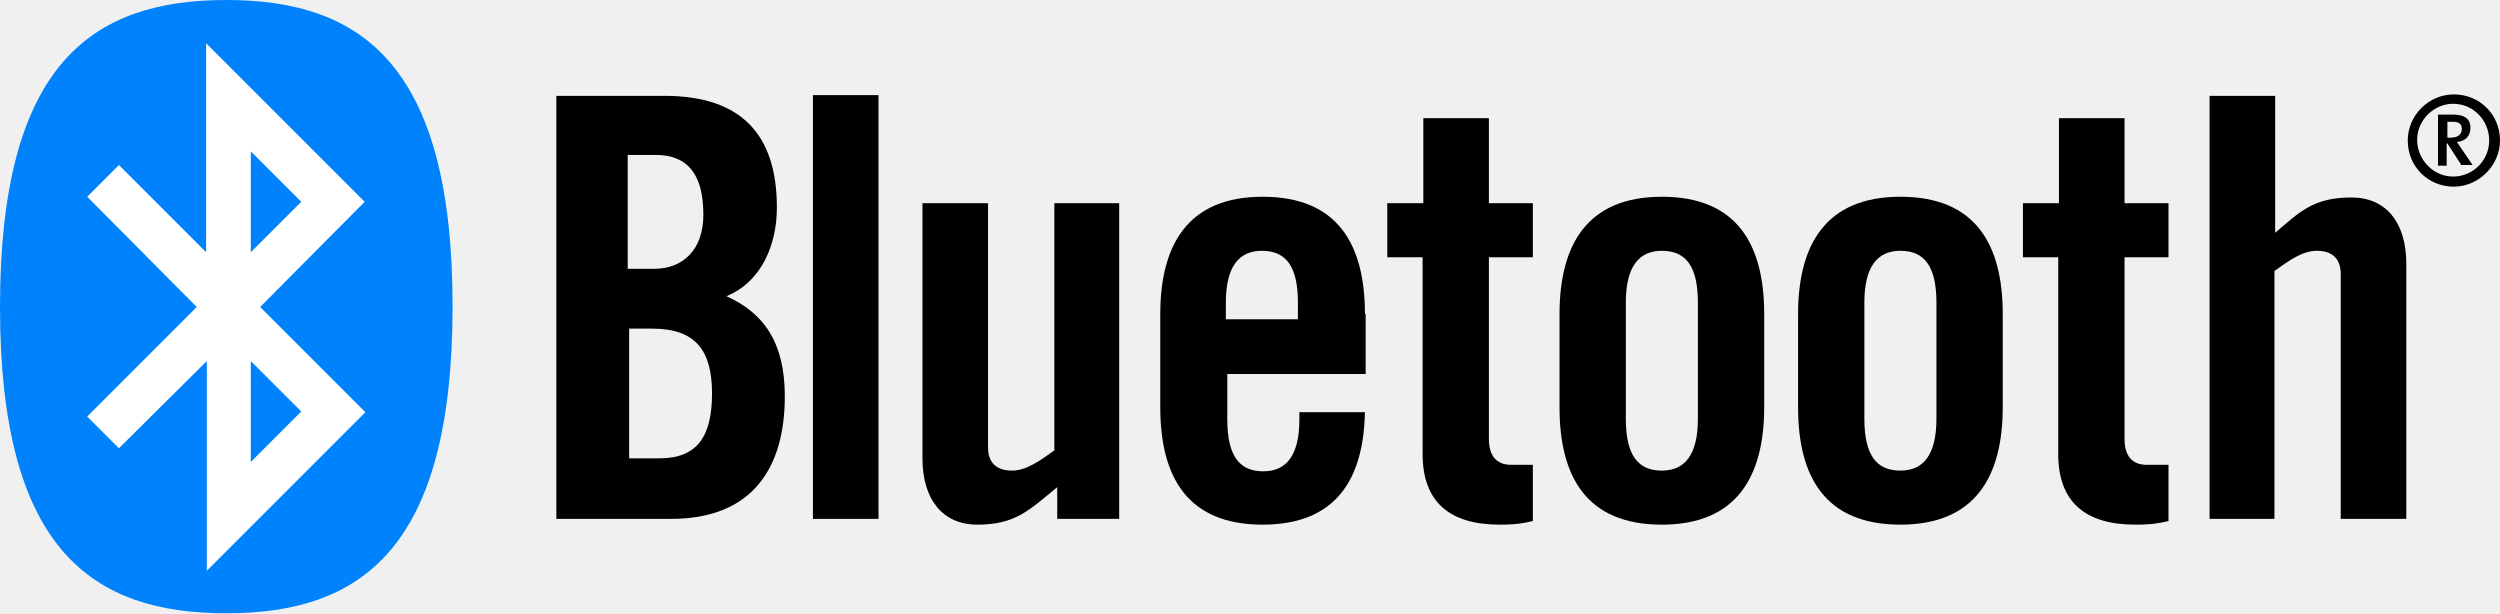
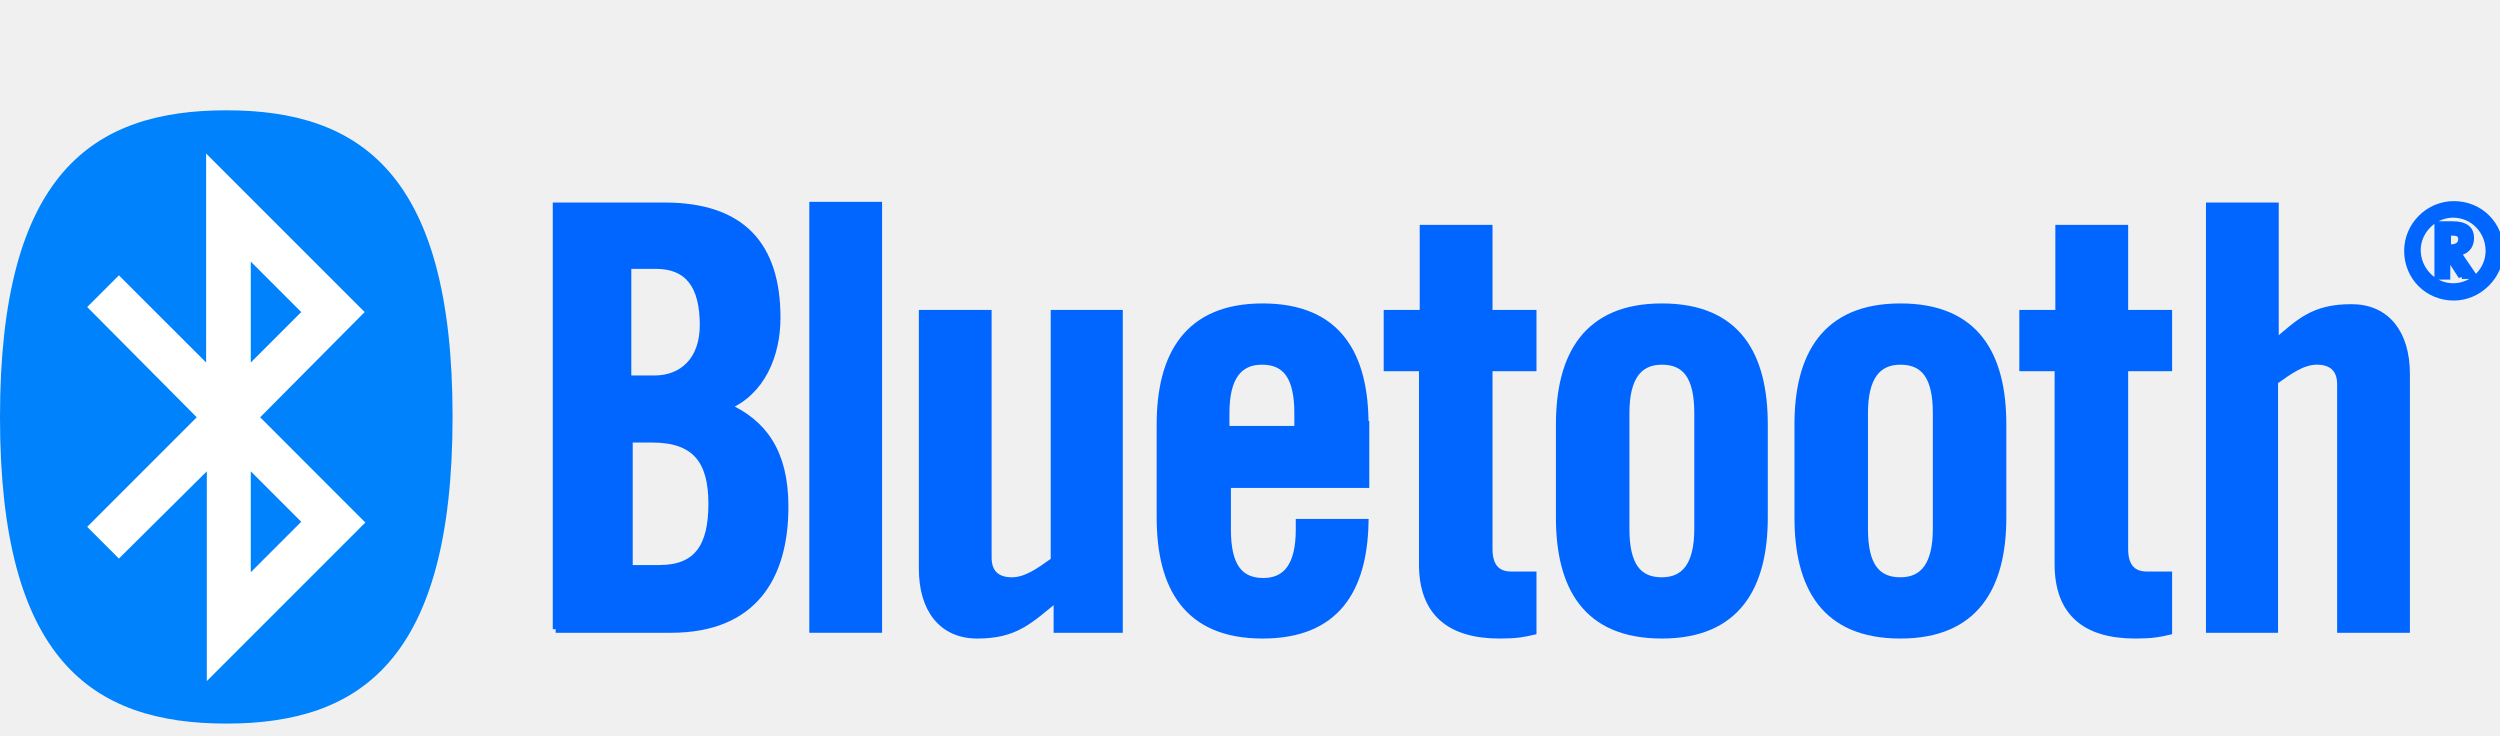
- <svg xmlns="http://www.w3.org/2000/svg" version="1.1" id="logo" x="0px" y="0px" viewBox="0 0 346.9 85.1" style="enable-background:new 0 0 346.9 85.1;" xml:space="preserve">
+ <svg xmlns="http://www.w3.org/2000/svg" xmlns:ns1="http://schemas.microsoft.com/visio/2003/SVGExtensions/" width="8.5in" height="2.5in" viewBox="0 0 612 180" xml:space="preserve" color-interpolation-filters="sRGB" class="st4">
+   <ns1:documentProperties ns1:langID="1033" ns1:metric="true" ns1:viewMarkup="false" />
  <style type="text/css">
- 	.st0{fill-rule:evenodd;clip-rule:evenodd;}
- 	.st1{fill-rule:evenodd;clip-rule:evenodd;fill:#FFFFFF;}
- 	.st2{fill-rule:evenodd;clip-rule:evenodd;fill:#0082FC;}
- </style>
-   <g id="Bluetooth">
-     <path class="st0" d="M87.2,45.6h3.3c6,0,8.3,3,8.3,9c0,5.9-2,9-7.3,9h-4.2V45.6L87.2,45.6z M87.2,21.5H91c4.5,0,6.6,2.8,6.6,8.3   c0,4.9-2.9,7.5-6.8,7.5h-3.7V21.5L87.2,21.5z M77.1,72h16c11.5,0,15.8-7.3,15.8-17c0-7.6-3-11.6-8.1-13.9c4.9-2,7-7.2,7-12.3   c0-10-4.8-15.5-15.6-15.5h-15V72L77.1,72z" />
-     <polygon points="121.9,72 121.9,13.2 112.8,13.2 112.8,72 121.9,72  " />
-     <path d="M146.3,28.2v34.3c-2.1,1.5-3.9,2.8-5.9,2.8c-2,0-3.3-1-3.3-3.2V28.2h-9.1v35.4c0,5.7,2.8,9.2,7.6,9.2c5.3,0,7.2-2,11.1-5.2   V72h8.6V28.2H146.3L146.3,28.2z" />
-     <path class="st0" d="M170.1,44.3V42c0-5,1.8-7.2,5-7.2c3.3,0,5,2.1,5,7.2v2.3H170.1L170.1,44.3z M189.4,43.6   c0-9.6-3.7-16.3-14.2-16.3c-10.4,0-14.2,6.7-14.2,16.3v12.9c0,9.6,3.7,16.3,14.2,16.3c10.2,0,14-6.3,14.2-15.6h-9.1v1   c0,5-1.8,7.2-5,7.2c-3.3,0-5-2.1-5-7.2v-6.3h19.2V43.6L189.4,43.6z" />
-     <path d="M346.9,19.5c0,3.5-3,6.4-6.4,6.4c-3.6,0-6.4-2.8-6.4-6.4c0-3.5,2.9-6.4,6.4-6.4C344.1,13.1,346.9,15.9,346.9,19.5z    M335.4,19.4c0,2.7,2.2,5.1,5,5.1c2.8,0,5-2.3,5-5c0-2.8-2.2-5.1-5-5.1C337.7,14.4,335.4,16.7,335.4,19.4z M341.6,23l-2-3.1h-0.1   V23h-1.2v-7.1h2.1c1.7,0,2.4,0.7,2.4,1.8c0,1.2-0.7,1.9-1.9,2c0.2,0.2,0.4,0.6,0.7,1l1.5,2.2H341.6z M340.4,16.9h-0.8v2.2h0.5   c1.1,0,1.5-0.6,1.5-1.2C341.6,17.2,341.2,16.9,340.4,16.9z" />
-     <path d="M197.4,35.7v27.3c0,6.7,3.8,9.8,10.7,9.8c2.3,0,3.3-0.2,4.6-0.5v-7.8h-3c-2.1,0-3.1-1.3-3.1-3.6V35.7h6.1v-7.5h-6.1V16.4   h-9.1v11.8h-5v7.5H197.4L197.4,35.7z" />
-     <path class="st0" d="M235.6,58.1c0,5-1.8,7.2-5,7.2c-3.3,0-5-2.1-5-7.2V42c0-5,1.8-7.2,5-7.2c3.3,0,5,2.1,5,7.2V58.1L235.6,58.1z    M216.4,56.5c0,9.6,3.7,16.3,14.2,16.3c10.4,0,14.2-6.7,14.2-16.3V43.6c0-9.6-3.7-16.3-14.2-16.3c-10.4,0-14.2,6.7-14.2,16.3V56.5   L216.4,56.5z" />
-     <path class="st0" d="M268.7,58.1c0,5-1.8,7.2-5,7.2c-3.3,0-5-2.1-5-7.2V42c0-5,1.8-7.2,5-7.2c3.3,0,5,2.1,5,7.2V58.1L268.7,58.1z    M249.5,56.5c0,9.6,3.7,16.3,14.2,16.3c10.4,0,14.2-6.7,14.2-16.3V43.6c0-9.6-3.7-16.3-14.2-16.3c-10.4,0-14.2,6.7-14.2,16.3V56.5   L249.5,56.5z" />
-     <path d="M285.6,35.7v27.3c0,6.7,3.8,9.8,10.7,9.8c2.3,0,3.3-0.2,4.6-0.5v-7.8h-3c-2.1,0-3.1-1.3-3.1-3.6V35.7h6.1v-7.5h-6.1V16.4   h-9.1v11.8h-5v7.5H285.6L285.6,35.7z" />
-     <path d="M315.6,72V37.6c2.1-1.5,3.9-2.8,5.9-2.8c2,0,3.3,1,3.3,3.2V72h9.1V36.6c0-5.7-2.8-9.2-7.6-9.2c-5.3,0-7.2,2-10.6,4.9v-19   h-9.1V72H315.6L315.6,72z" />
-   </g>
-   <g id="Bug_1_">
-     <ellipse class="st1" cx="31.4" cy="42.2" rx="24.3" ry="40.2" />
-     <path id="Bug" class="st2" d="M34.8,21l7,7l-7,7L34.8,21L34.8,21z M34.8,64.1l7-7l-7-7L34.8,64.1L34.8,64.1z M27.3,42.6L12.1,27.3   l4.4-4.4L28.6,35V6l22,22L36.1,42.6l14.6,14.6l-22,22V50.1L16.5,62.2l-4.4-4.4L27.3,42.6L27.3,42.6z M31.4,85.1   c18.6,0,31.4-8.8,31.4-42.6C62.8,8.8,50,0,31.4,0C12.8,0,0,8.8,0,42.6C0,76.3,12.8,85.1,31.4,85.1L31.4,85.1z" />
+ 	
+ 		.st1 {fill:#0066ff;stroke:#0066ff;stroke-linecap:butt;stroke-width:1.764}
+ 		.st2 {fill:#ffffff;stroke:none;stroke-linecap:butt;stroke-width:1.764}
+ 		.st3 {fill:#0082fc;stroke:none;stroke-linecap:butt;stroke-width:1.764}
+ 		.st4 {fill:none;fill-rule:evenodd;font-size:12px;overflow:visible;stroke-linecap:square;stroke-miterlimit:3}
+ 	
+ 	</style>
+   <g ns1:mID="0" ns1:index="1" ns1:groupContext="foregroundPage">
+     <ns1:pageProperties ns1:drawingScale="1" ns1:pageScale="1" ns1:drawingUnits="19" ns1:shadowOffsetX="9" ns1:shadowOffsetY="-9" />
+     <g id="group1-1" transform="translate(136.02,-24.5664)" ns1:mID="1" ns1:groupContext="group">
+       <g id="shape2-2" ns1:mID="2" ns1:groupContext="shape" transform="translate(4.7562E-013,-1.41136)">
+         <path d="M17.82 133.43 L23.64 133.43 C34.23 133.43 38.28 138.72 38.28 149.3 C38.28 159.71 34.75 165.18 25.4 165.18         L17.99 165.18 L17.99 133.43 L17.82 133.43 ZM17.82 90.91 L24.52 90.91 C32.46 90.91 36.17 95.85 36.17         105.55 C36.17 114.2 31.05 118.78 24.17 118.78 L17.64 118.78 L17.64 90.91 L17.82 90.91 ZM0 180 L28.23         180 C48.52 180 56.1 167.12 56.1 150.01 C56.1 136.6 50.81 129.54 41.81 125.49 C50.46 121.96 54.16 112.78         54.16 103.79 C54.16 86.14 45.69 76.44 26.64 76.44 L0.18 76.44 L0.18 180 L0 180 Z" class="st1" />
+       </g>
+       <g id="shape3-4" ns1:mID="3" ns1:groupContext="shape" transform="translate(62.9818,-1.41136)">
+         <path d="M16.05 180 L16.05 76.27 L0 76.27 L0 180 L16.05 180 Z" class="st1" />
+       </g>
+       <g id="shape4-6" ns1:mID="4" ns1:groupContext="shape" transform="translate(89.7976,0)">
+         <path d="M32.28 101.32 L32.28 161.83 C28.58 164.48 25.4 166.77 21.88 166.77 C18.35 166.77 16.05 165 16.05 161.12         L16.05 101.32 L0 101.32 L0 163.77 C-0 173.83 4.94 180 13.41 180 C22.76 180 26.11 176.47 32.99 170.83         L32.99 178.59 L48.16 178.59 L48.16 101.32 L32.28 101.32 Z" class="st1" />
+       </g>
+       <g id="shape5-8" ns1:mID="5" ns1:groupContext="shape" transform="translate(148.016,0)">
+         <path d="M16.05 129.72 L16.05 125.66 C16.05 116.84 19.23 112.96 24.88 112.96 C30.7 112.96 33.7 116.67 33.7 125.66         L33.7 129.72 L16.05 129.72 ZM50.1 128.49 C50.1 111.55 43.58 99.73 25.05 99.73 C6.7 99.73 -0 111.55 0         128.49 L0 151.24 C0 168.18 6.53 180 25.05 180 C43.05 180 49.75 168.89 50.1 152.48 L34.05 152.48 L34.05         154.24 C34.05 163.06 30.87 166.94 25.23 166.94 C19.41 166.94 16.41 163.24 16.41 154.24 L16.41 143.13         L50.28 143.13 L50.28 128.49 L50.1 128.49 Z" class="st1" />
+       </g>
+       <g id="shape6-10" ns1:mID="6" ns1:groupContext="shape" transform="translate(453.399,-82.7408)">
+         <path d="M22.58 168.71 C22.58 174.88 17.29 180 11.29 180 C4.94 180 -0 175.06 0 168.71 C-0 162.53 5.12 157.42 11.29         157.42 C17.64 157.42 22.58 162.36 22.58 168.71 ZM2.29 168.53 C2.29 173.3 6.17 177.53 11.11 177.53 C16.05         177.53 19.94 173.47 19.94 168.71 C19.94 163.77 16.05 159.71 11.11 159.71 C6.35 159.71 2.29 163.77 2.29         168.53 ZM13.23 174.88 L9.7 169.41 L9.53 169.41 L9.53 174.88 L7.41 174.88 L7.41 162.36 L11.11 162.36         C14.11 162.36 15.35 163.59 15.35 165.53 C15.35 167.65 14.11 168.89 12 169.06 C12.35 169.41 12.7 170.12         13.23 170.83 L15.88 174.71 L13.23 174.71 L13.23 174.88 ZM11.11 164.12 L9.7 164.12 L9.7 168 L10.59 168         C12.53 168 13.23 166.94 13.23 165.89 C13.23 164.65 12.53 164.12 11.11 164.12 Z" class="st1" />
+       </g>
+       <g id="shape7-12" ns1:mID="7" ns1:groupContext="shape" transform="translate(203.588,-5.11591E-013)">
+         <path d="M8.64 114.55 L8.64 162.71 C8.64 174.53 15.35 180 27.52 180 C31.58 180 33.34 179.65 35.64 179.12 L35.64 165.36         L30.34 165.36 C26.64 165.36 24.88 163.06 24.88 159.01 L24.88 114.55 L35.64 114.55 L35.64 101.32 L24.88         101.32 L24.88 80.5 L8.82 80.5 L8.82 101.32 L0 101.32 L0 114.55 L8.64 114.55 Z" class="st1" />
+       </g>
+       <g id="shape8-14" ns1:mID="8" ns1:groupContext="shape" transform="translate(245.753,0)">
+         <path d="M33.87 154.07 C33.87 162.89 30.7 166.77 25.05 166.77 C19.23 166.77 16.23 163.06 16.23 154.07 L16.23 125.66         C16.23 116.84 19.41 112.96 25.05 112.96 C30.87 112.96 33.87 116.67 33.87 125.66 L33.87 154.07 ZM0 151.24         C0 168.18 6.53 180 25.05 180 C43.4 180 50.1 168.18 50.1 151.24 L50.1 128.49 C50.1 111.55 43.58 99.73         25.05 99.73 C6.7 99.73 0 111.55 0 128.49 L0 151.24 Z" class="st1" />
+       </g>
+       <g id="shape9-16" ns1:mID="9" ns1:groupContext="shape" transform="translate(304.148,0)">
+         <path d="M33.87 154.07 C33.87 162.89 30.7 166.77 25.05 166.77 C19.23 166.77 16.23 163.06 16.23 154.07 L16.23 125.66         C16.23 116.84 19.41 112.96 25.05 112.96 C30.87 112.96 33.87 116.67 33.87 125.66 L33.87 154.07 ZM0 151.24         C0 168.18 6.53 180 25.05 180 C43.4 180 50.1 168.18 50.1 151.24 L50.1 128.49 C50.1 111.55 43.58 99.73         25.05 99.73 C6.7 99.73 0 111.55 0 128.49 L0 151.24 Z" class="st1" />
+       </g>
+       <g id="shape10-18" ns1:mID="10" ns1:groupContext="shape" transform="translate(359.191,-5.11591E-013)">
+         <path d="M8.64 114.55 L8.64 162.71 C8.64 174.53 15.35 180 27.52 180 C31.58 180 33.34 179.65 35.64 179.12 L35.64 165.36         L30.34 165.36 C26.64 165.36 24.88 163.06 24.88 159.01 L24.88 114.55 L35.64 114.55 L35.64 101.32 L24.88         101.32 L24.88 80.5 L8.82 80.5 L8.82 101.32 L0 101.32 L0 114.55 L8.64 114.55 Z" class="st1" />
+       </g>
+       <g id="shape11-20" ns1:mID="11" ns1:groupContext="shape" transform="translate(404.883,-1.41136)">
+         <path d="M15.88 180 L15.88 119.31 C19.58 116.67 22.76 114.37 26.29 114.37 C29.81 114.37 32.11 116.14 32.11 120.02         L32.11 180 L48.16 180 L48.16 117.55 C48.16 107.49 43.22 101.32 34.75 101.32 C25.4 101.32 22.05 104.85         16.05 109.96 L16.05 76.44 L0 76.44 L0 180 L15.88 180 Z" class="st1" />
+       </g>
+     </g>
+     <g id="group12-22" transform="translate(2.55795E-013,-2.86682)" ns1:mID="12" ns1:groupContext="group">
+       <g id="shape13-23" ns1:mID="13" ns1:groupContext="shape" transform="translate(12.5258,-4.76333)">
+         <ellipse cx="42.87" cy="109.079" rx="42.87" ry="70.921" class="st2" />
+       </g>
+       <g id="shape14-25" ns1:mID="14" ns1:groupContext="shape">
+         <path d="M61.39 66.91 L73.74 79.26 L61.39 91.61 L61.39 66.91 ZM61.39 142.95 L73.74 130.6 L61.39 118.25 L61.39 142.95         ZM48.16 105.02 L21.35 78.03 L29.11 70.27 L50.46 91.61 L50.46 40.45 L89.27 79.26 L63.69 105.02 L89.44         130.78 L50.63 169.59 L50.63 118.25 L29.11 139.6 L21.35 131.84 L48.16 105.02 ZM55.4 180 C88.21 180 110.79         164.48 110.79 104.85 C110.79 45.39 88.21 29.87 55.4 29.87 C22.58 29.87 0 45.39 0 105.02 C0 164.48 22.58         180 55.4 180 Z" class="st3" />
+       </g>
+     </g>
  </g>
</svg>
